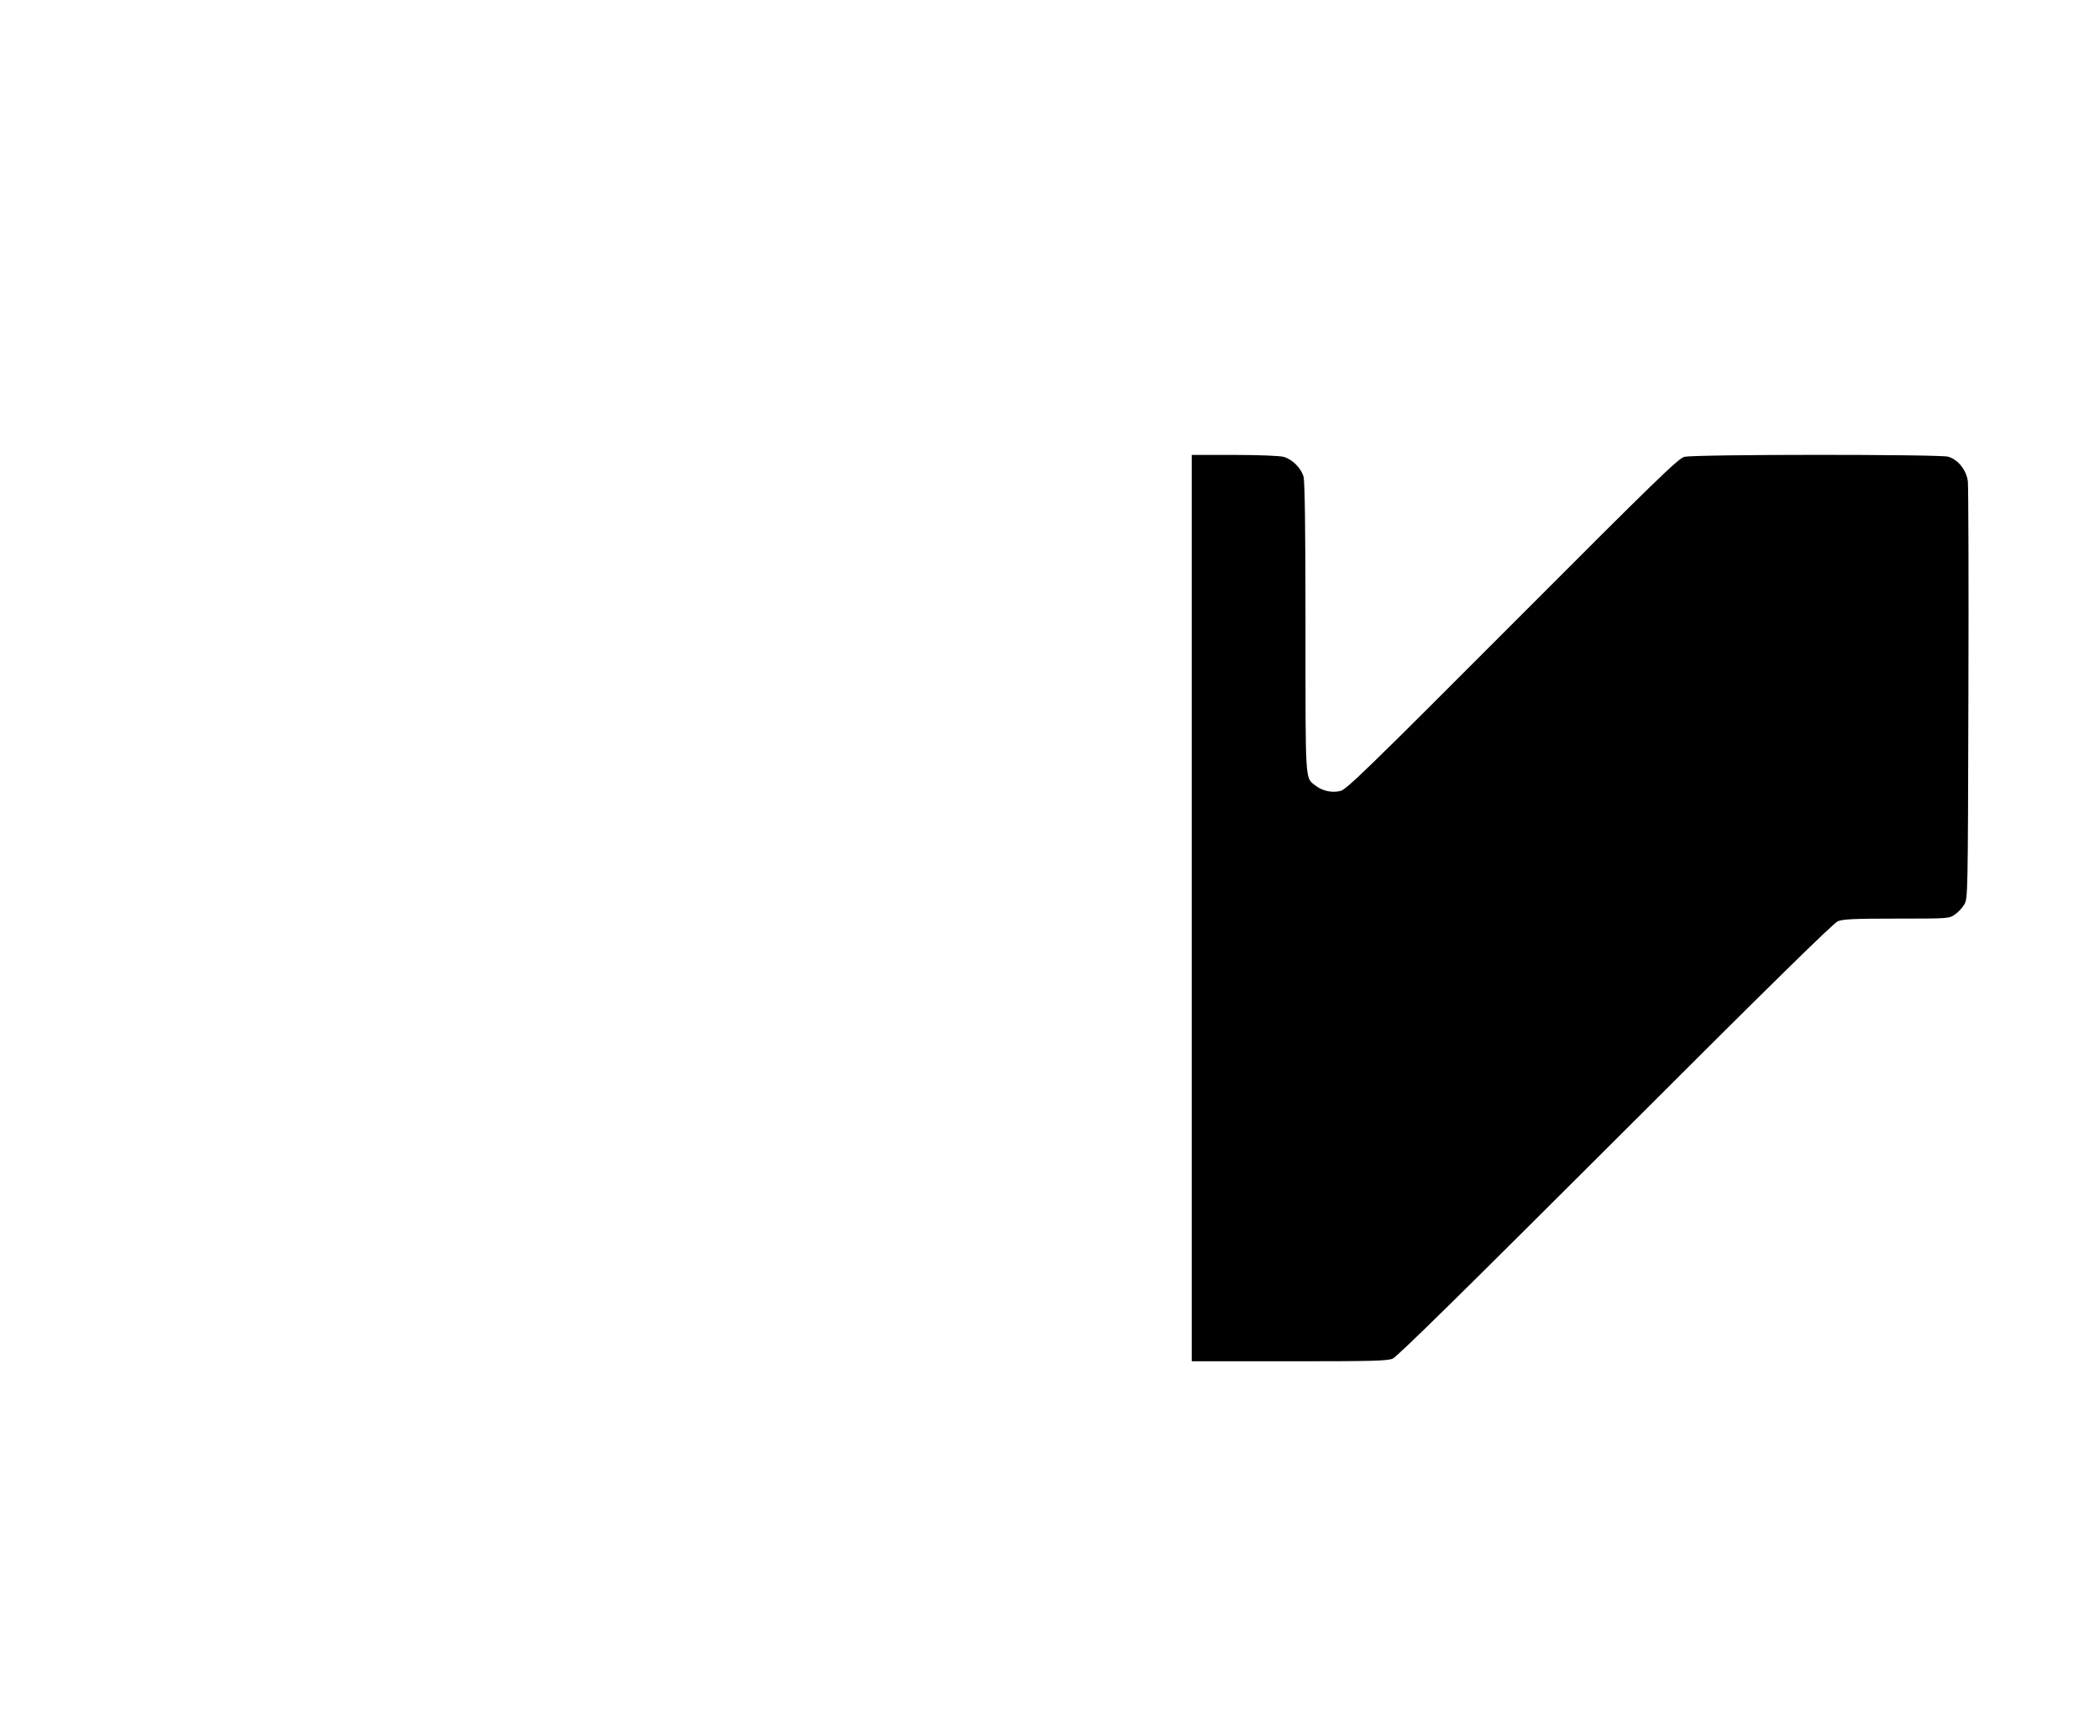
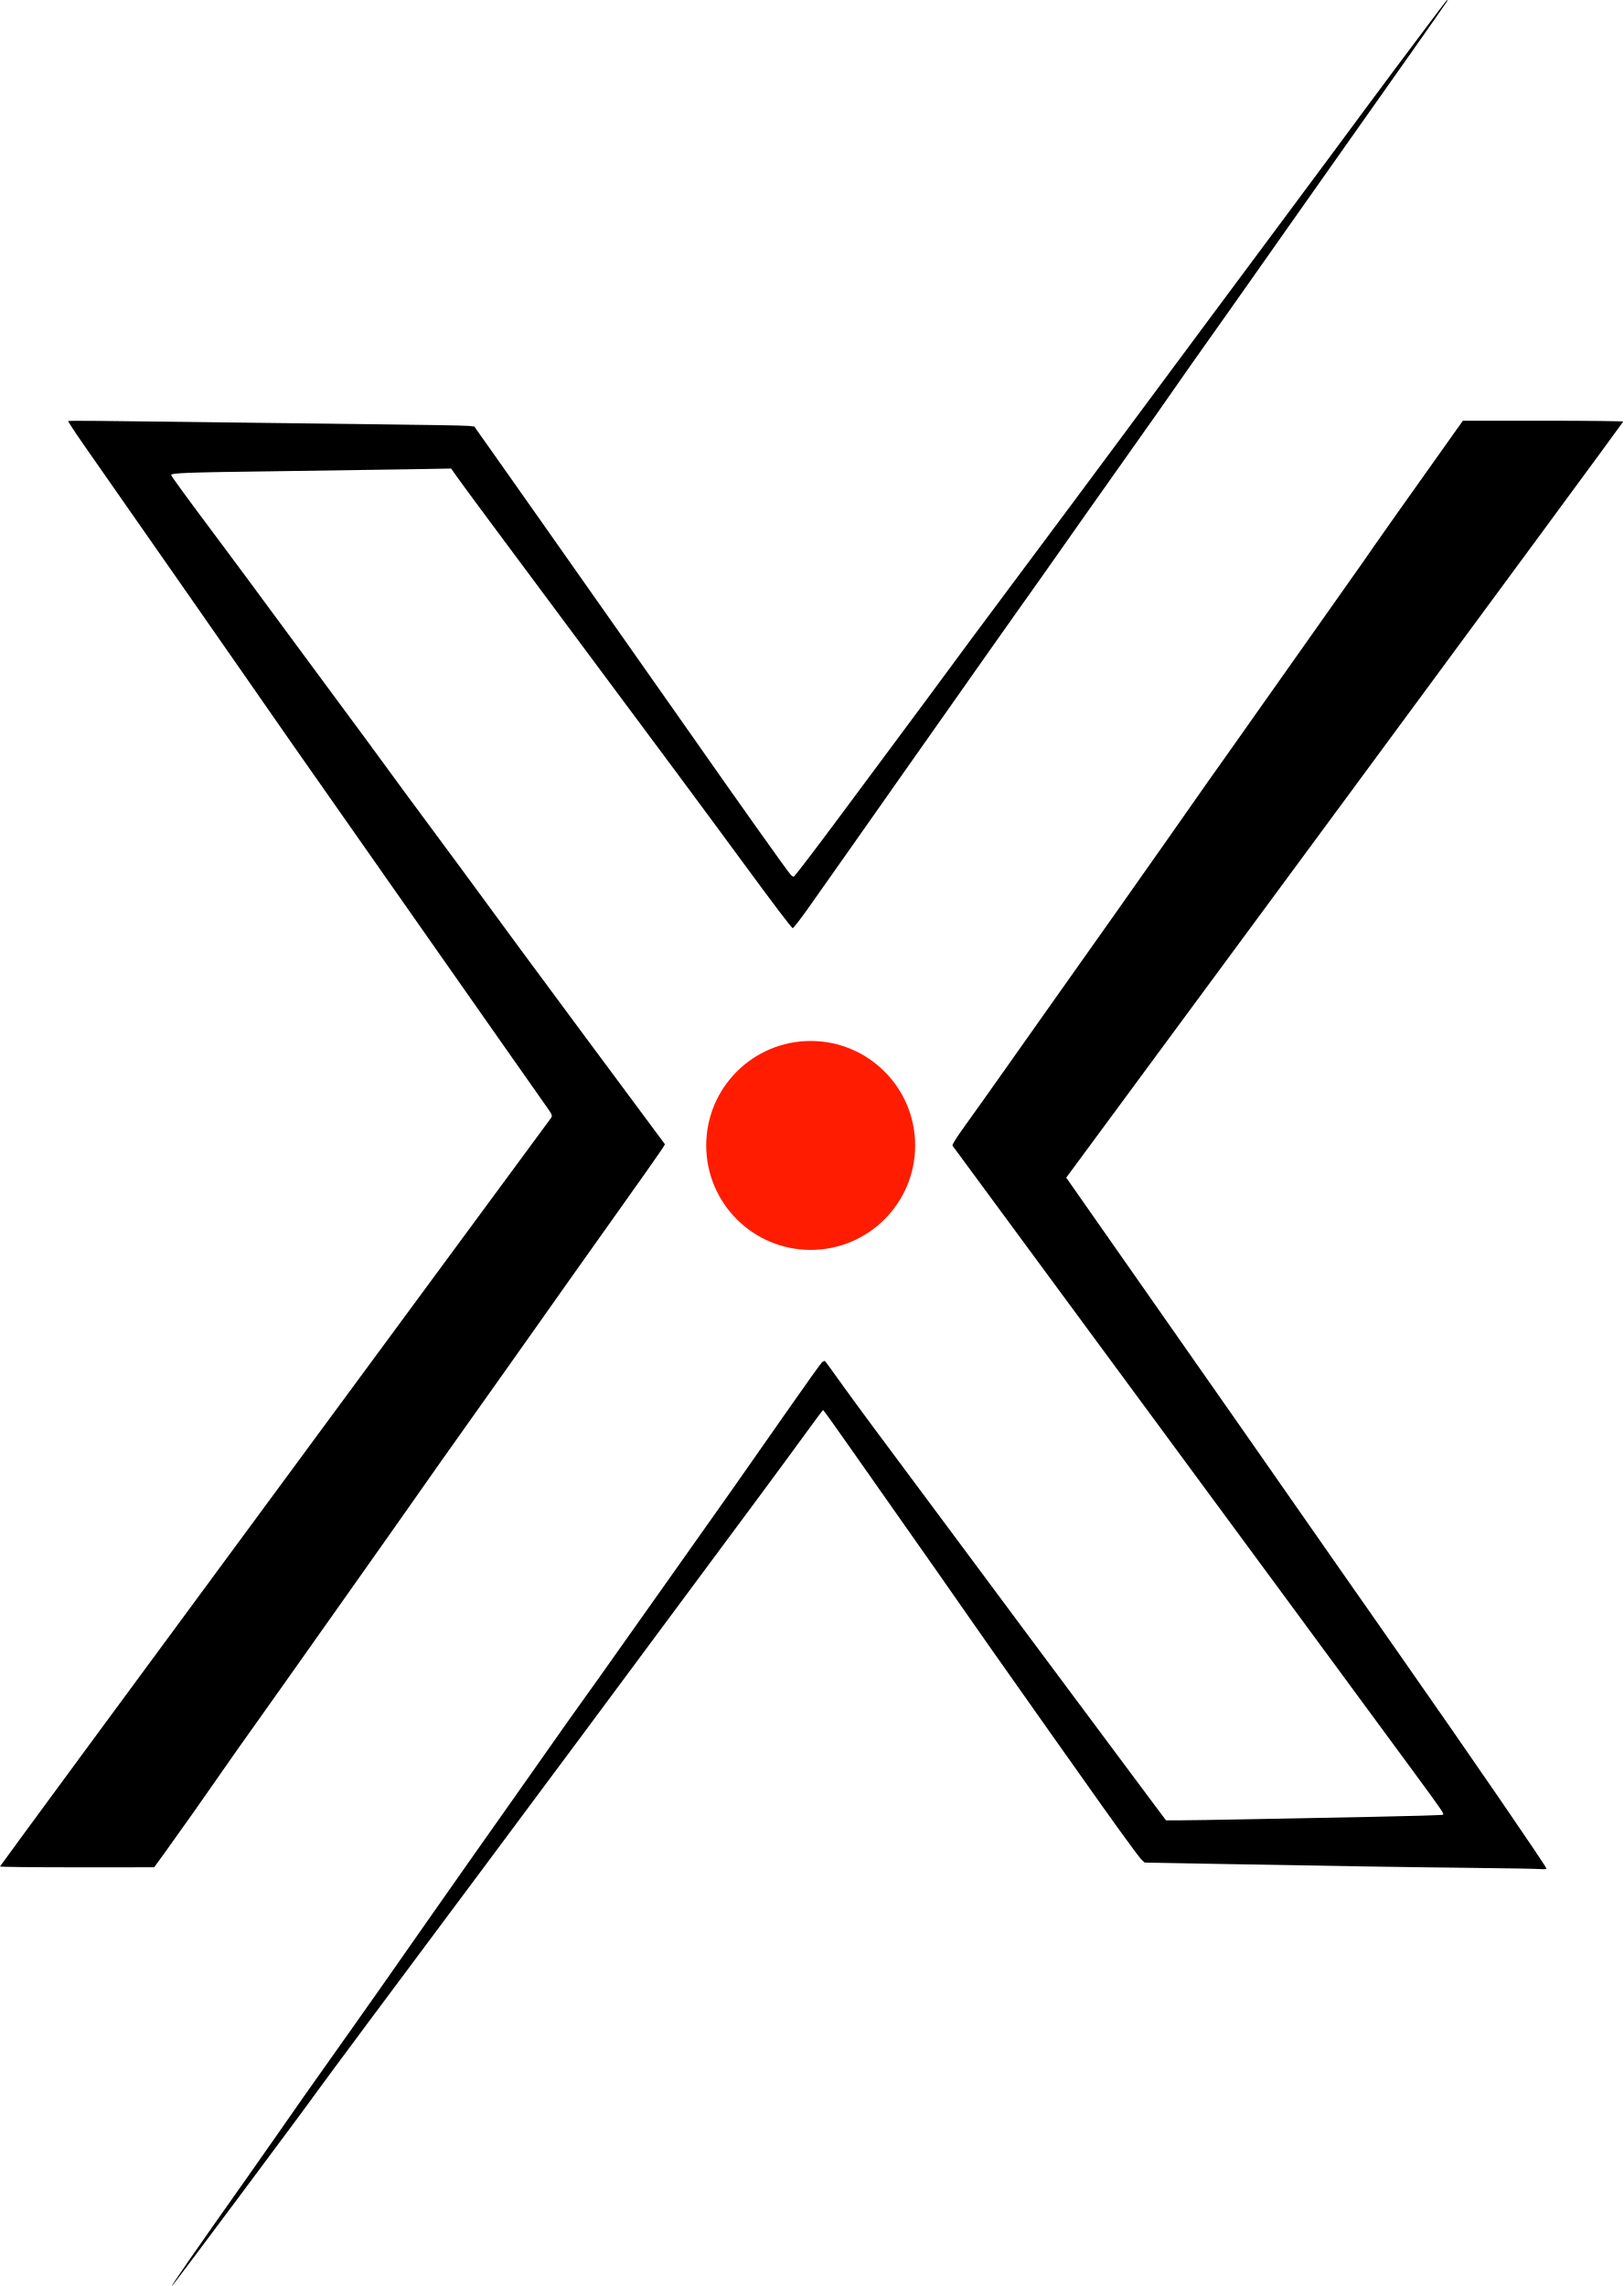
- <svg xmlns="http://www.w3.org/2000/svg" version="1.0" width="1200pt" height="992pt" viewBox="0 0 1200 992" preserveAspectRatio="xMidYMid meet">
-   <g transform="translate(0,992) scale(0.1,-0.1)" fill="#000000" stroke="none">
-     <path d="M6810 4730 l0 -2590 555 0 c478 0 561 2 593 15 26 11 399 378 1272 1250 874 874 1246 1239 1272 1250 31 12 90 15 336 15 294 0 300 0 332 23 19 12 43 38 54 57 21 35 21 46 24 1200 2 641 0 1189 -3 1218 -8 65 -56 126 -113 142 -51 14 -1453 14 -1507 -1 -35 -9 -161 -131 -982 -954 -822 -824 -947 -945 -982 -955 -48 -13 -104 -1 -145 31 -59 46 -56 5 -56 901 0 567 -4 835 -11 863 -14 50 -64 100 -114 114 -24 6 -137 11 -282 11 l-243 0 0 -2590z" />
-   </g>
+ <svg xmlns="http://www.w3.org/2000/svg" id="Layer_1" data-name="Layer 1" viewBox="0 0 1496.31 2107.3">
+   <defs>
+     <style>
+       .cls-1 {
+         fill: #ff1c00;
+       }
+ 
+       .cls-2 {
+         fill: #000;
+         fill-rule: evenodd;
+       }
+     </style>
+   </defs>
+   <path class="cls-2" d="m1325.87,10.31c-22.6,30.02-56.68,75.61-66.86,89.46-12.93,17.6-50.89,68.74-80.83,108.94-22.08,29.65-44.15,59.33-66.18,89.02-36.05,48.59-54.42,73.34-75.89,102.24-12.53,16.86-32.47,43.72-44.35,59.71-11.87,15.98-37.57,50.46-57.1,76.61-32.07,42.95-42.76,57.36-79.13,106.72-5.99,8.14-21.33,28.82-34.1,45.96-15.46,20.77-30.91,41.56-46.34,62.35-20.92,28.17-40.39,53.76-43,56.53-.65.69-1.89.03-3.6-1.95-3.72-4.3-48.89-67.92-95.01-133.83-9.95-14.24-37.53-53.47-61.25-87.18-23.74-33.72-54.17-76.98-67.63-96.16-15.28-21.75-30.58-43.48-45.92-65.19l-21.43-30.31-5.43-.63c-2.99-.35-45.14-1.07-93.67-1.6-60.49-.69-120.99-1.44-181.49-2.25-51.29-.71-93.5-1.03-93.81-.71-.31.31,6.02,10.02,14.05,21.57,21.96,31.58,69.77,100.08,97.25,139.36,13.42,19.19,38.91,55.8,56.65,81.36,32.33,46.6,38.77,55.82,83.19,119.13,16.25,23.15,32.47,46.31,48.69,69.49,13.62,19.47,35.45,50.62,48.51,69.22,13.06,18.6,37.24,53.07,53.72,76.61,16.48,23.54,33.26,47.43,37.3,53.11,6.96,9.78,7.26,10.43,5.75,12.69-.88,1.29-115.52,156.9-254.75,345.79C113.94,1565.25.01,1720.15,0,1720.58c0,.44,31.97.79,71.05.77l71.06-.03,10.53-14.52c12.26-16.92,36.96-51.9,50.53-71.58,9.21-13.36,14.72-21.15,54.89-77.66,10.53-14.81,32.38-45.72,48.57-68.68,16.18-22.95,38.85-55.05,50.38-71.33,11.53-16.28,26.58-37.66,33.46-47.55,6.87-9.89,23.5-33.42,36.93-52.3,13.45-18.89,30.81-43.38,38.59-54.42,7.78-11.05,23.42-33.15,34.76-49.14,11.34-15.98,23.76-33.58,27.63-39.11,3.87-5.52,23.52-33.21,43.67-61.51,20.16-28.31,37.6-53.1,38.77-55.08l2.13-3.6-15.56-21c-18.91-25.5-37.82-50.99-56.77-76.48-22.67-30.51-49.59-66.9-59.81-80.84-49.09-66.94-72.9-99.26-90.35-122.71-10.46-14.05-26.87-36.34-36.45-49.55s-28.09-38.33-41.12-55.85c-13.04-17.52-38.18-51.58-55.9-75.69s-43.24-58.6-56.72-76.61c-28.91-38.65-41.64-56.09-42.4-58.05-.81-2.11,11.89-2.58,102.63-3.76,43.59-.56,96.37-1.33,117.29-1.71l38.04-.68,6.28,8.85c5.68,8.02,38.85,52.74,99.01,133.54,93.19,125.16,127.43,171.31,162.63,219.26,29.75,40.53,45.76,61.67,46.96,62.03.59.17,7.04-8.13,14.34-18.44,16.4-23.14,62.27-88.3,89.07-126.54,10.99-15.69,26.74-38.04,34.98-49.66,10.33-14.58,20.61-29.21,30.85-43.86,8.73-12.49,24.15-34.37,34.29-48.61,19.69-27.66,25.88-36.42,67.51-95.64,14.72-20.92,37.06-52.55,49.65-70.27,12.58-17.72,24.96-35.32,27.5-39.09s10.85-15.66,18.47-26.42c29.23-41.23,58.42-82.63,91.29-129.44,18.76-26.74,45.08-64.07,58.49-82.95,24.23-34.13,85.23-120.84,86.78-123.37.44-.72.56-1.32.25-1.32s-4.04,4.63-8.3,10.3m17.57,384.64c-4.16,5.91-8.35,11.81-12.55,17.7-25.07,35.06-65.02,91.65-76.36,108.19-3.84,5.59-22.49,32.03-41.45,58.77-18.96,26.74-42.97,60.73-53.35,75.56-10.38,14.81-21.79,30.98-25.35,35.93-8.29,11.49-28.94,40.83-56.52,80.31-19.73,28.23-78.69,111.77-110.57,156.64-6.9,9.73-24.67,34.88-39.49,55.89-14.82,21.01-32.29,45.6-38.81,54.62-7.23,10.01-11.53,16.86-10.98,17.56.93,1.23,57.54,78.08,102.79,139.56,40.52,55.06,149.82,203.43,218.74,296.93,27.66,37.53,84.19,114.37,102.88,139.85,27.42,37.37,29.03,39.72,27.7,40.45-.71.4-29.34,1.25-63.63,1.91-34.29.65-85.64,1.64-114.13,2.21-28.49.57-57.58,1.03-64.67,1.03h-12.9l-28.85-38.67c-54.64-73.26-78.76-105.64-100.67-135.16-12.09-16.28-29.75-40.05-39.27-52.83-9.51-12.78-32.31-43.45-50.69-68.15-17.04-22.9-34.06-45.79-51.09-68.68-9.73-13.08-23.3-31.62-30.14-41.21s-12.86-17.88-13.36-18.41c-.53-.59-1.76-.19-3.06.97-1.19,1.08-14.78,20.07-30.21,42.2-37.96,54.45-66.46,94.98-104.87,149.07-17.74,24.99-42.48,59.95-54.98,77.66-12.5,17.73-25.16,35.56-28.17,39.63-5.39,7.32-16.85,23.55-62.69,88.76-13.08,18.6-30.67,43.56-39.13,55.48-8.45,11.91-26.8,38.06-40.81,58.12-36.24,51.9-53.68,76.76-70.81,100.92-38.45,54.21-62.16,87.87-70.79,100.52-3.48,5.11-15.09,21.67-25.78,36.8-51.41,72.73-74,105.35-70.65,102.01,2.31-2.31,125.38-167.35,133.95-179.64,4.58-6.56,74.4-100.44,153.26-206.05,29.29-39.23,69.67-93.49,89.74-120.6,24.27-32.77,48.58-65.52,72.91-98.28,79.79-107.36,115.57-155.74,132.18-178.68,9.57-13.21,17.62-24.02,17.92-24.03s9.09,12.19,19.55,27.12c10.46,14.93,28.25,40.25,39.51,56.26,36.54,51.93,61.72,87.84,76.68,109.43,8.06,11.62,16.88,24.23,19.6,27.99,2.72,3.78,15.78,22.32,29.05,41.21,13.25,18.89,26.5,37.66,29.45,41.73,2.94,4.07,12.03,16.9,20.23,28.54,33.08,46.99,56.52,79.41,59.36,82.08l3,2.83,62.35,1.15c106.58,1.96,180.58,3.12,239.86,3.75,31.38.32,59.56.83,62.61,1.11s5.55.08,5.55-.45c0-1.84-70.65-104.82-134.57-196.11-8.14-11.62-21.76-31.13-30.26-43.32-10.21-14.62-20.43-29.25-30.66-43.86-11.82-16.89-23.62-33.8-35.4-50.73-13-18.69-26-37.34-39.05-56-8.38-11.97-16.76-23.95-25.11-35.93-10.61-15.25-116.96-167.23-142.75-204.03l-4.87-6.95,256.71-348.09c141.2-191.45,256.73-348.45,256.73-348.88s-33.25-.79-73.9-.79h-73.92l-5,7.12-.07-.05Z" />
+   <circle class="cls-1" cx="747.3" cy="1055.9" r="96.3" />
</svg>
